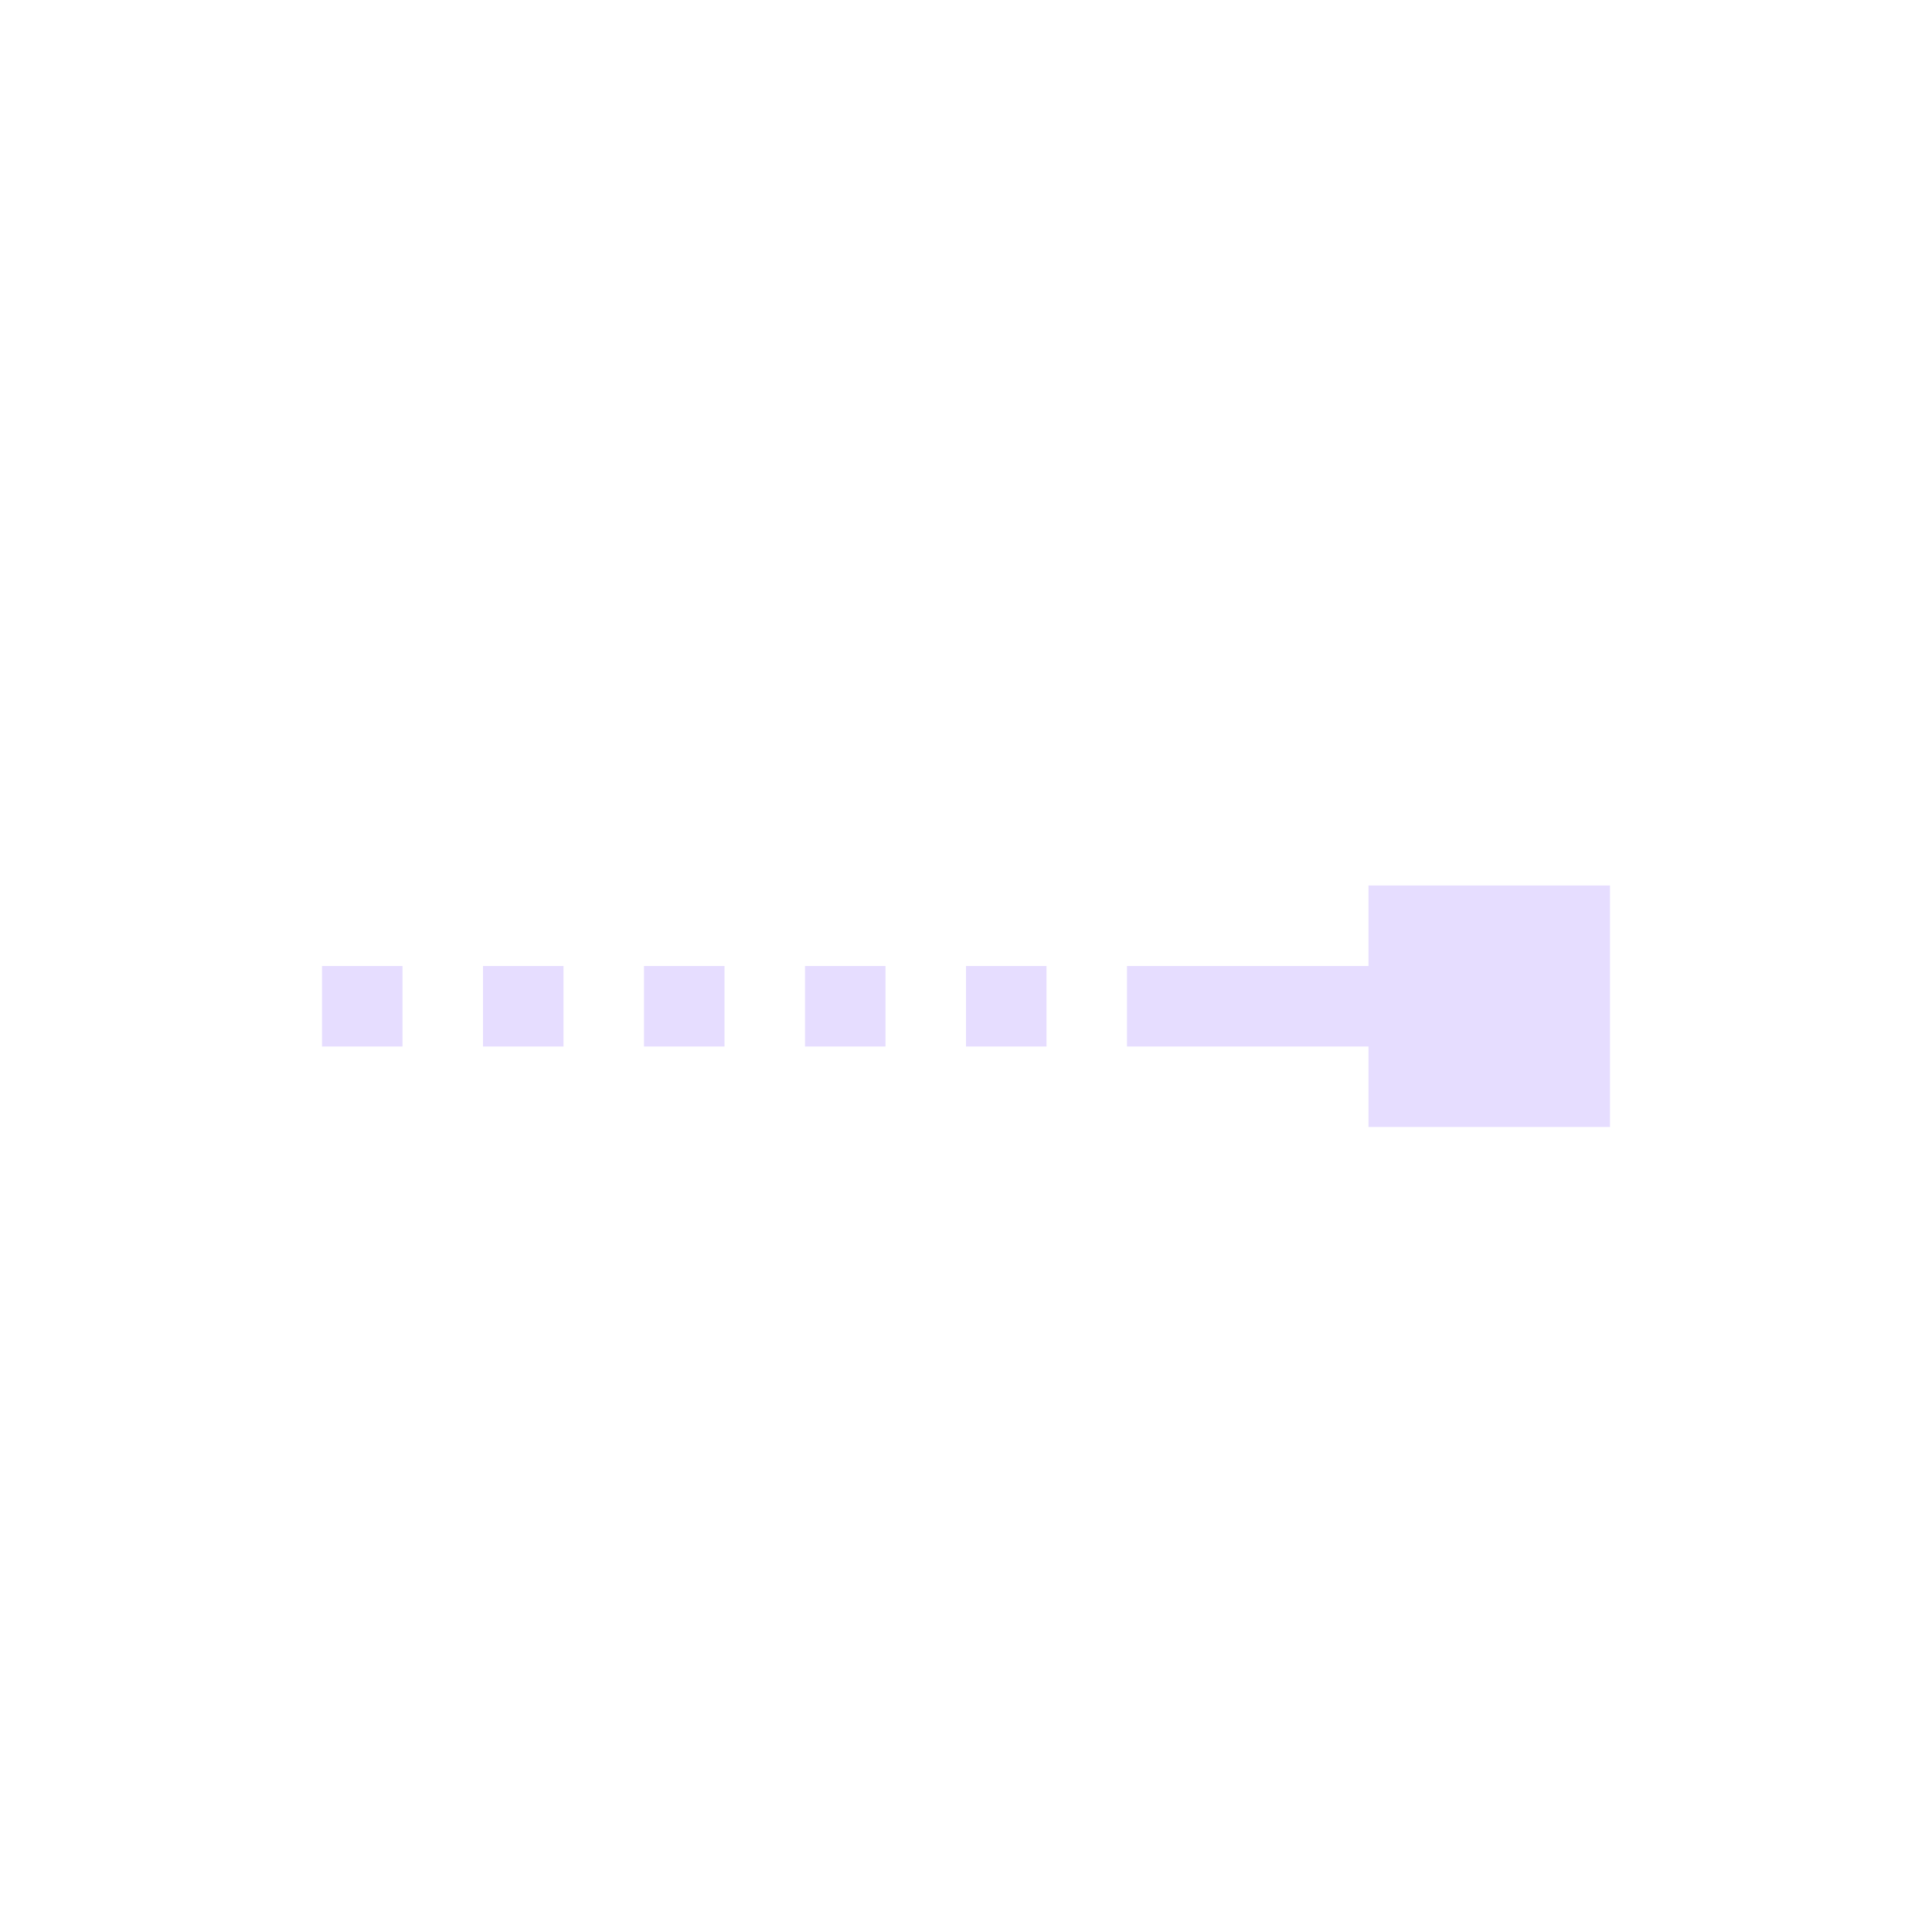
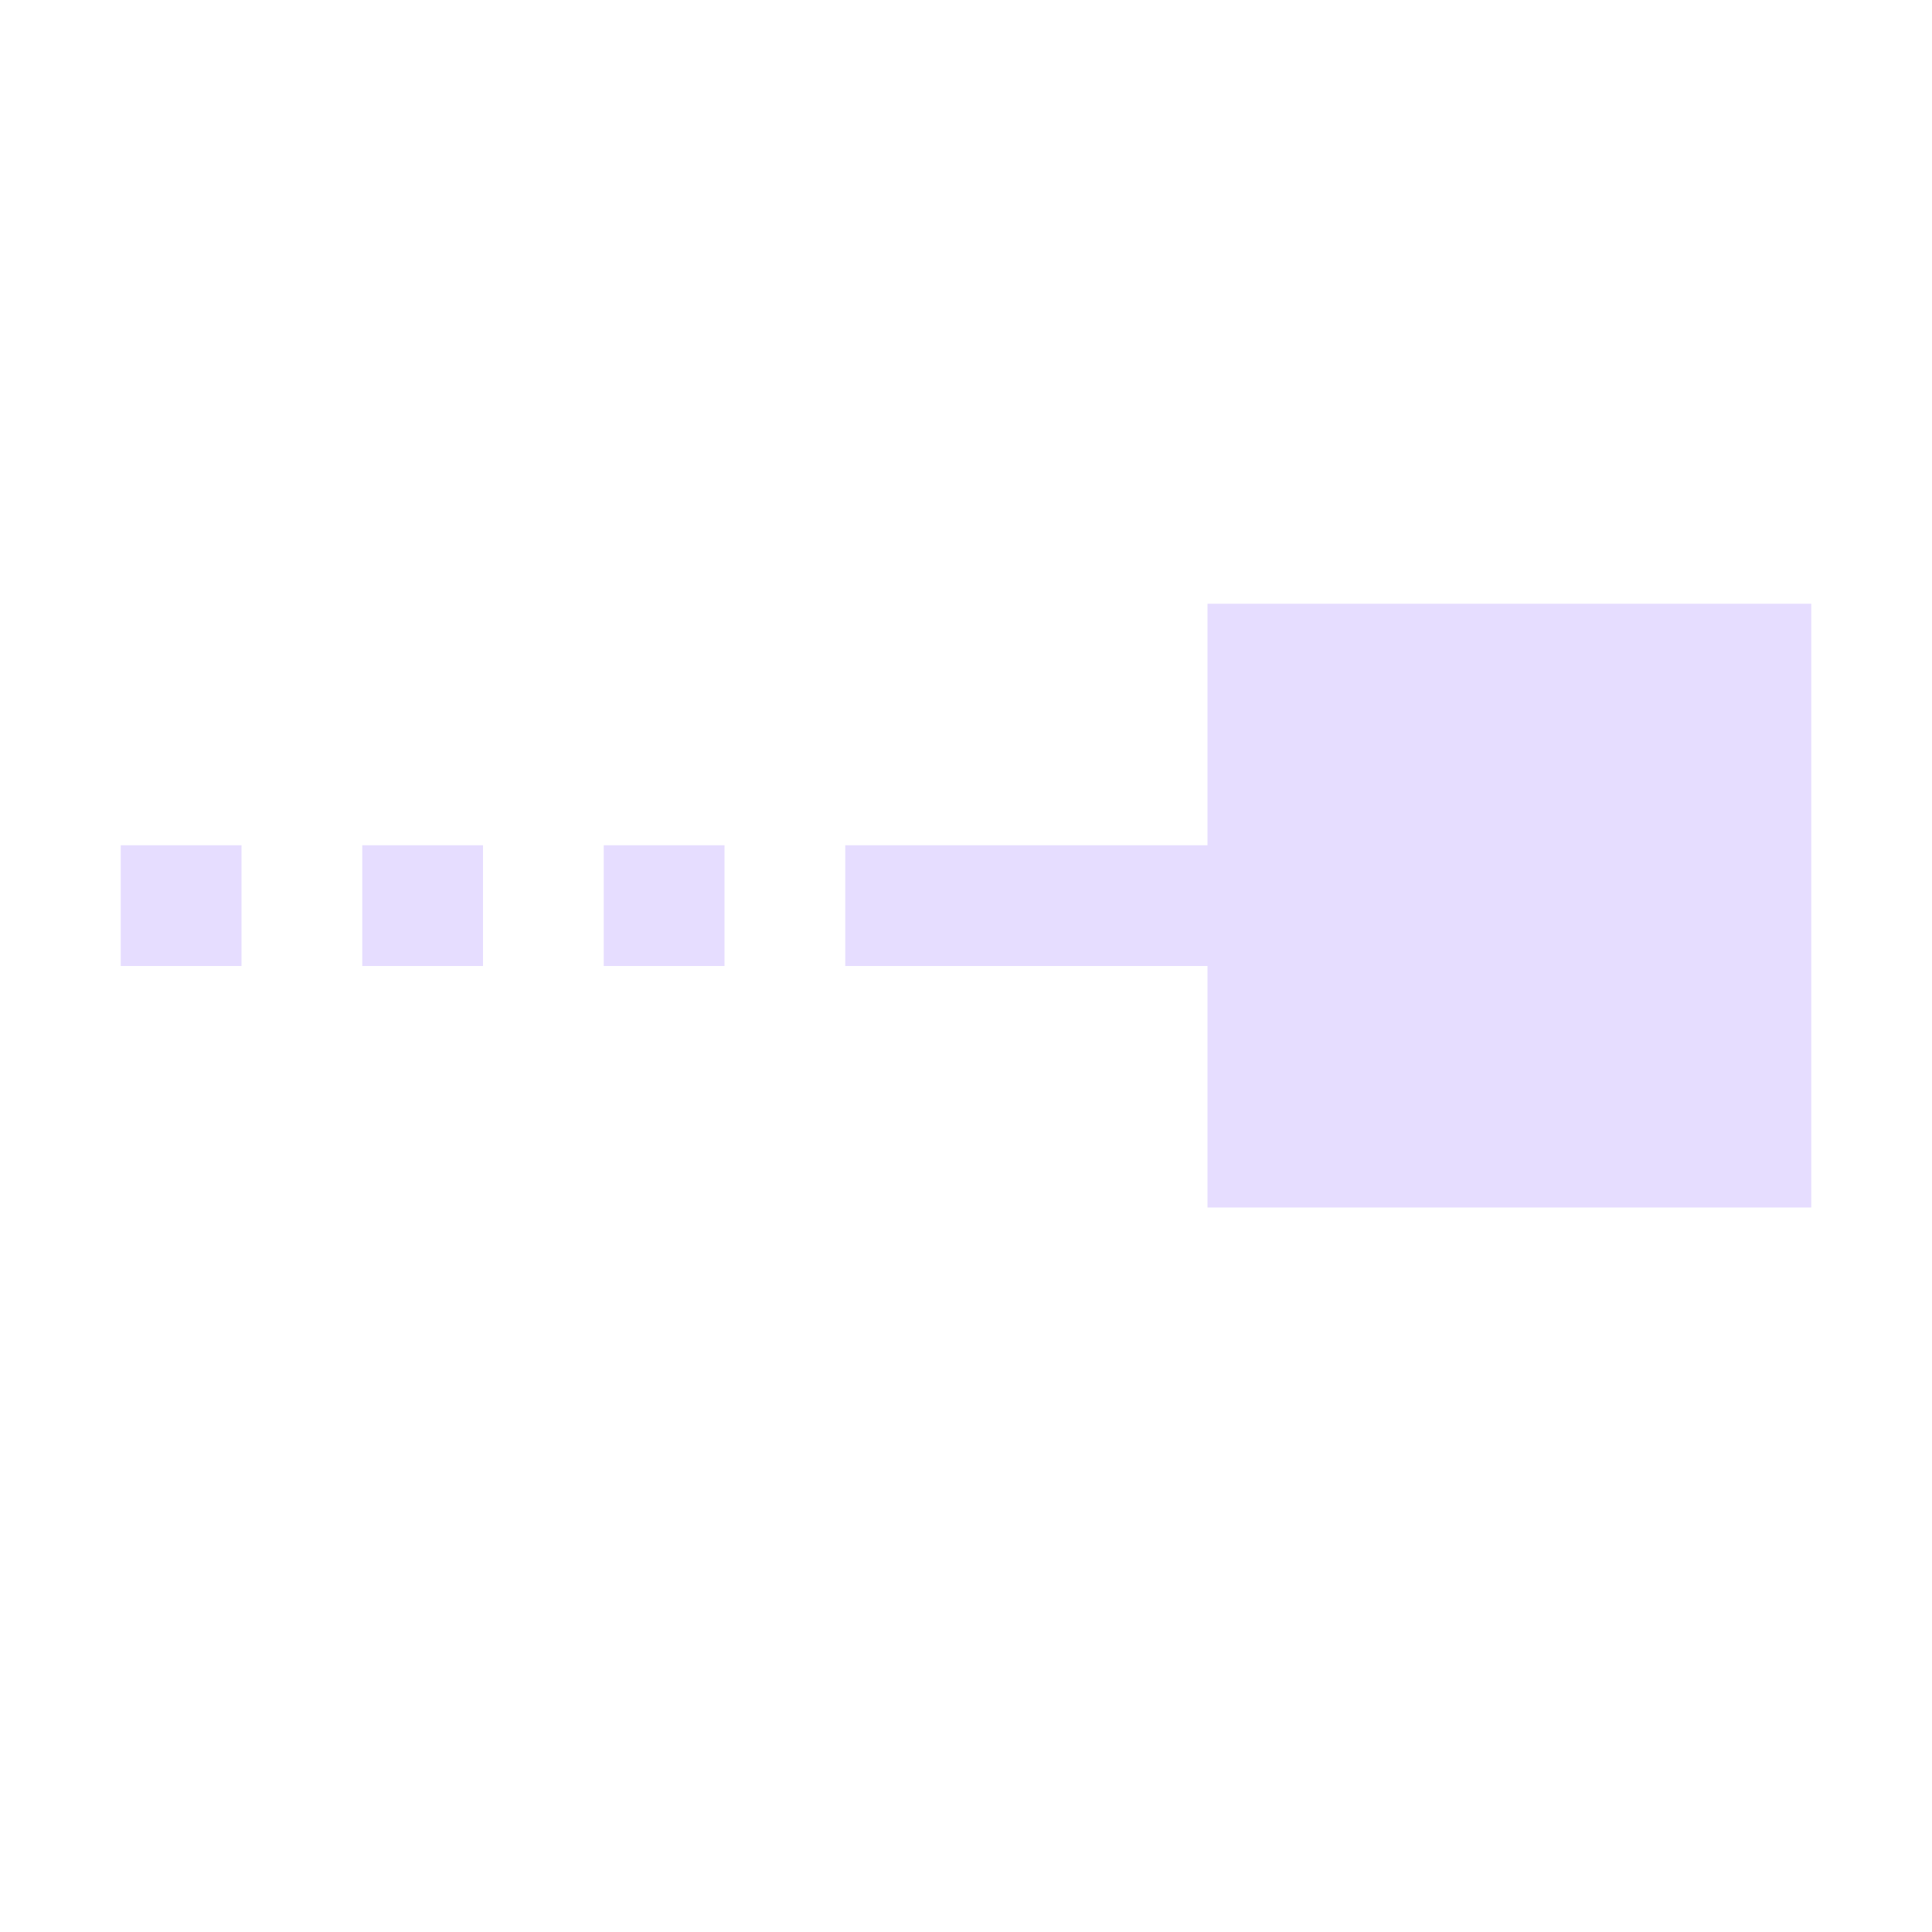
- <svg xmlns="http://www.w3.org/2000/svg" viewBox="0 0 24 24">
+ <svg xmlns="http://www.w3.org/2000/svg" width="16" height="16" viewBox="0 0 16 16">
  <defs>
    <style id="current-color-scheme" type="text/css">
-    .ColorScheme-Text { color:#e6ddff; }
+    .ColorScheme-Text { color: #e6ddff; } .ColorScheme-Highlight { color:#4285f4; }
  </style>
  </defs>
-   <path style="fill:currentColor" class="ColorScheme-Text" d="M 17 11 L 17 12 L 14 12 L 14 13 L 17 13 L 17 14 L 20 14 L 20 11 L 17 11 z M 4 12 L 4 13 L 5 13 L 5 12 L 4 12 z M 6 12 L 6 13 L 7 13 L 7 12 L 6 12 z M 8 12 L 8 13 L 9 13 L 9 12 L 8 12 z M 10 12 L 10 13 L 11 13 L 11 12 L 10 12 z M 12 12 L 12 13 L 13 13 L 13 12 L 12 12 z" />
+   <path fill="currentColor" class="ColorScheme-Text" d="M 10 5 L 10 7 L 7 7 L 7 8 L 10 8 L 10 10 L 15 10 L 15 5 L 10 5 z M 1 7 L 1 8 L 2 8 L 2 7 L 1 7 z M 3 7 L 3 8 L 4 8 L 4 7 L 3 7 z M 5 7 L 5 8 L 6 8 L 6 7 L 5 7 z" />
</svg>
